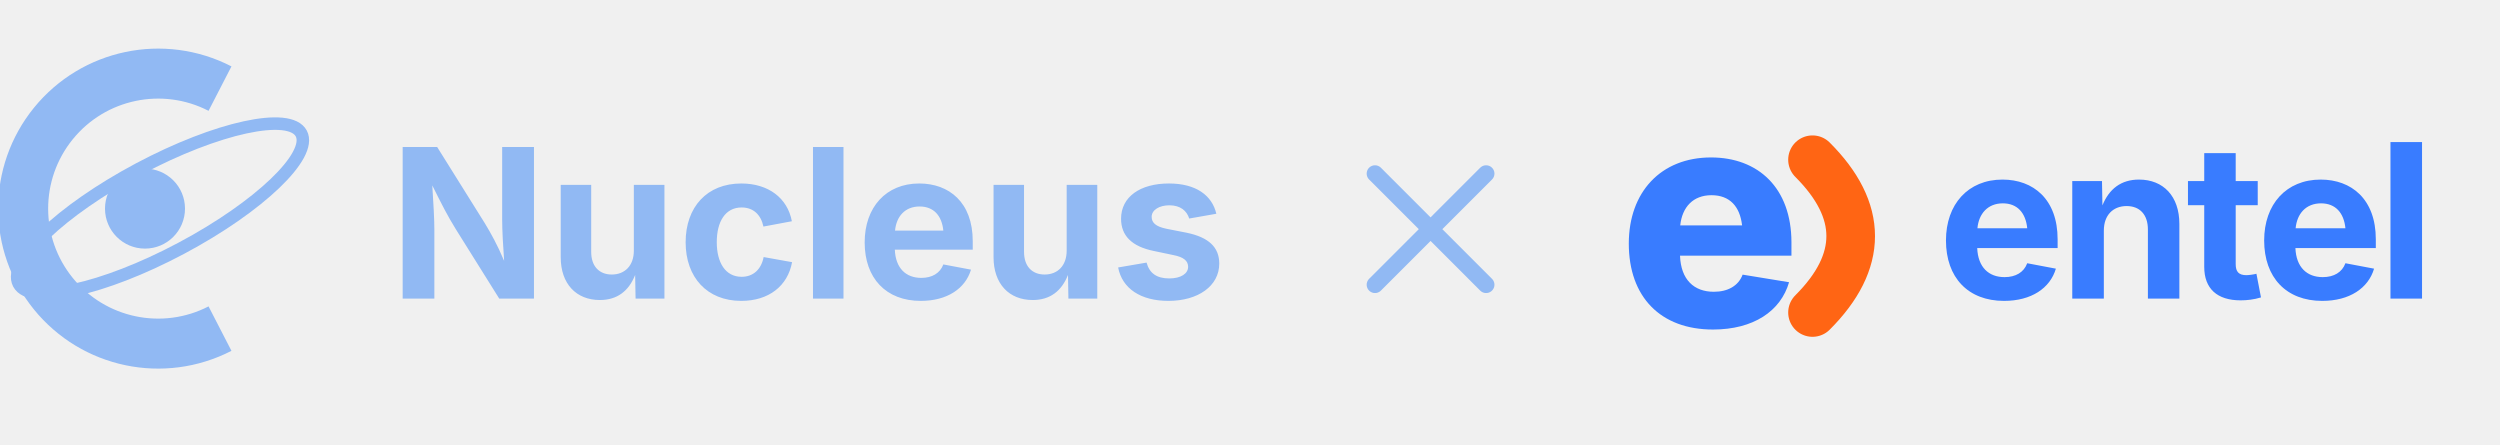
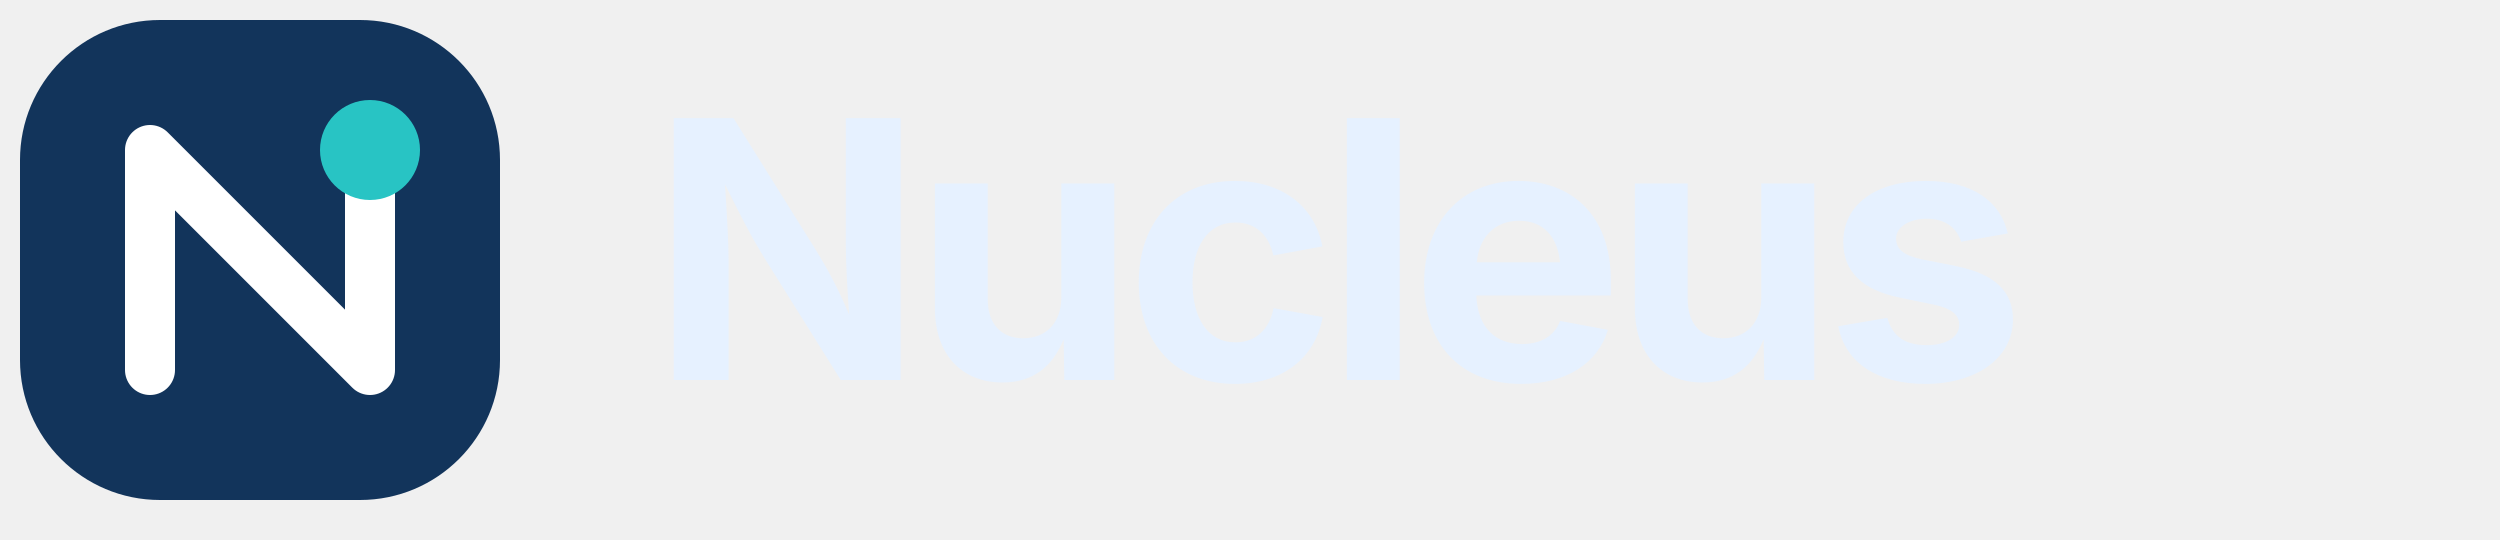
- <svg xmlns="http://www.w3.org/2000/svg" viewBox="0 0 360 64">
-   <g font-family="Inter,Arial,Helvetica,sans-serif">
-     <g transform="translate(0 7) scale(.72)">
-       <path d="M44 8A27 27 0 1 0 44 56" fill="none" stroke="#91B9F3" stroke-width="10" />
-       <circle cx="29" cy="32" r="8" fill="#91B9F3" />
-       <ellipse cx="32" cy="32" rx="32" ry="9" transform="rotate(-28 32 32)" fill="none" stroke="#91B9F3" stroke-width="2.5" />
-     </g>
-     <text x="56" y="43" fill="#91B9F3" font-size="30" font-weight="700">Nucleus</text>
-     <path d="M198 25l16 16M214 25l-16 16" stroke="#91B9F3" stroke-width="2.4" stroke-linecap="round" />
-     <text x="233" y="47" fill="#397CFF" font-size="44" font-weight="800">e</text>
-     <path d="M261 23Q272 34 261 45" fill="none" stroke="#FF6514" stroke-width="7" stroke-linecap="round" />
-     <text x="279" y="43" fill="#397CFF" font-size="31" font-weight="700" letter-spacing="-1">entel</text>
-   </g>
+ <svg xmlns="http://www.w3.org/2000/svg" viewBox="0 0 250 54">
+   <rect x="2" y="2" width="48" height="48" rx="14" fill="#12345B" />
+   <path d="M15 37V15l22 22V15" fill="none" stroke="#FFFFFF" stroke-width="5" stroke-linecap="round" stroke-linejoin="round" />
+   <circle cx="37" cy="15" r="5" fill="#28C4C4" />
+   <text x="65" y="38" fill="#E6F1FF" font-family="Inter,Segoe UI,Arial,sans-serif" font-size="36" font-weight="700" letter-spacing="-1.2">Nucleus</text>
</svg>
